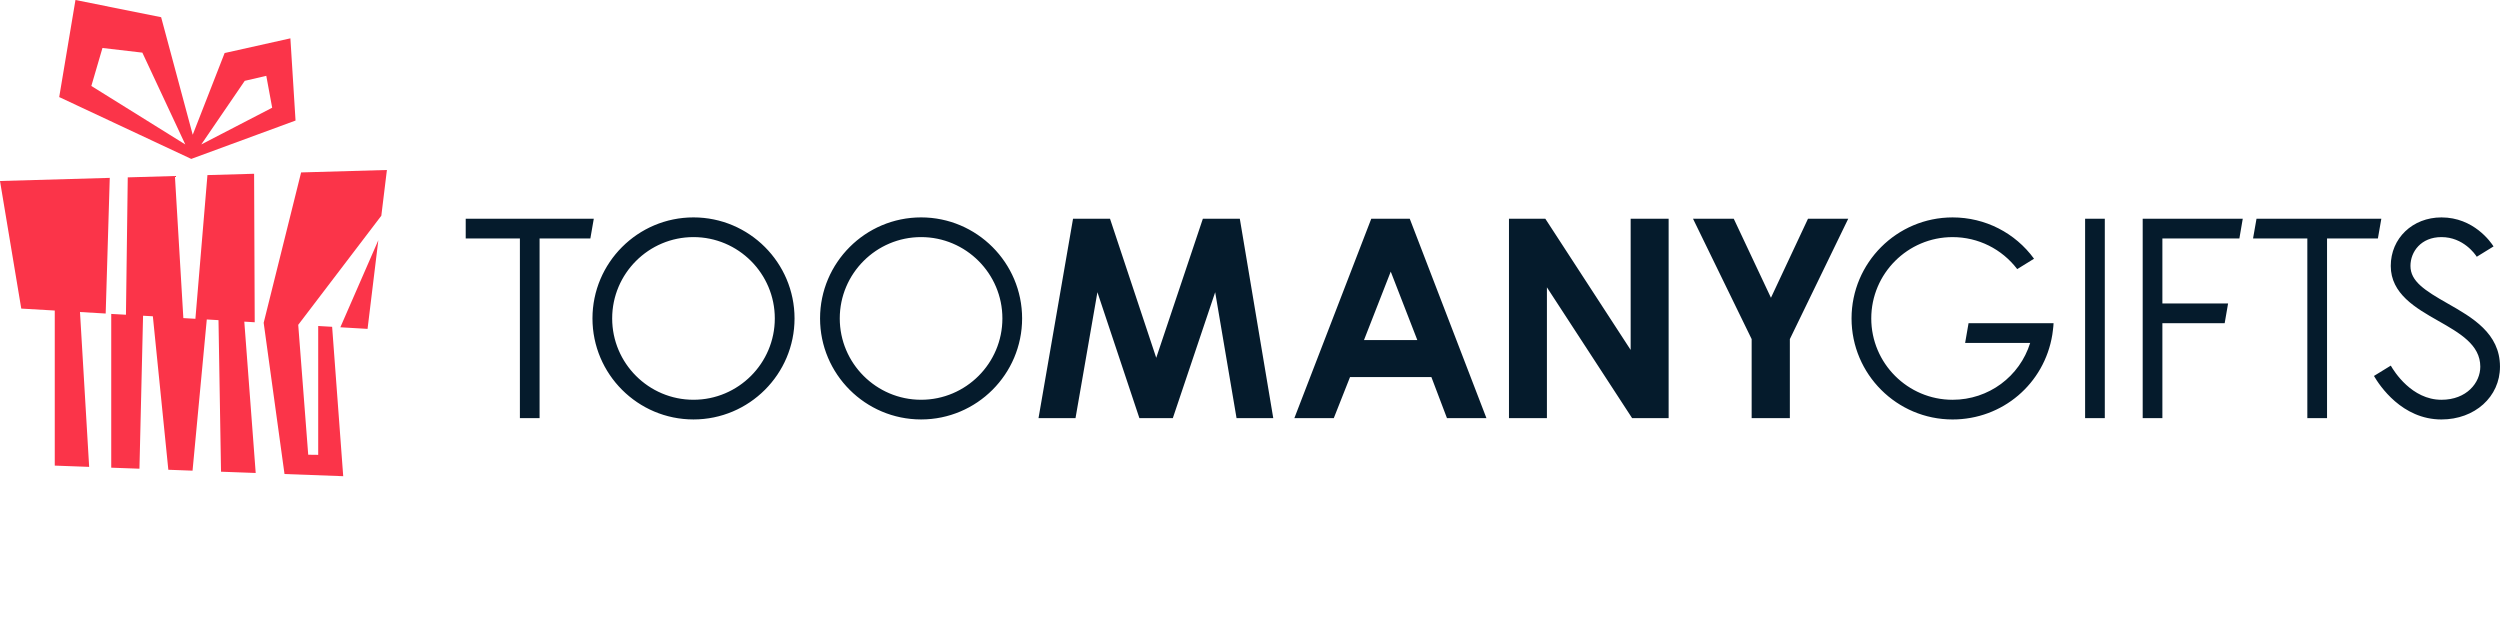
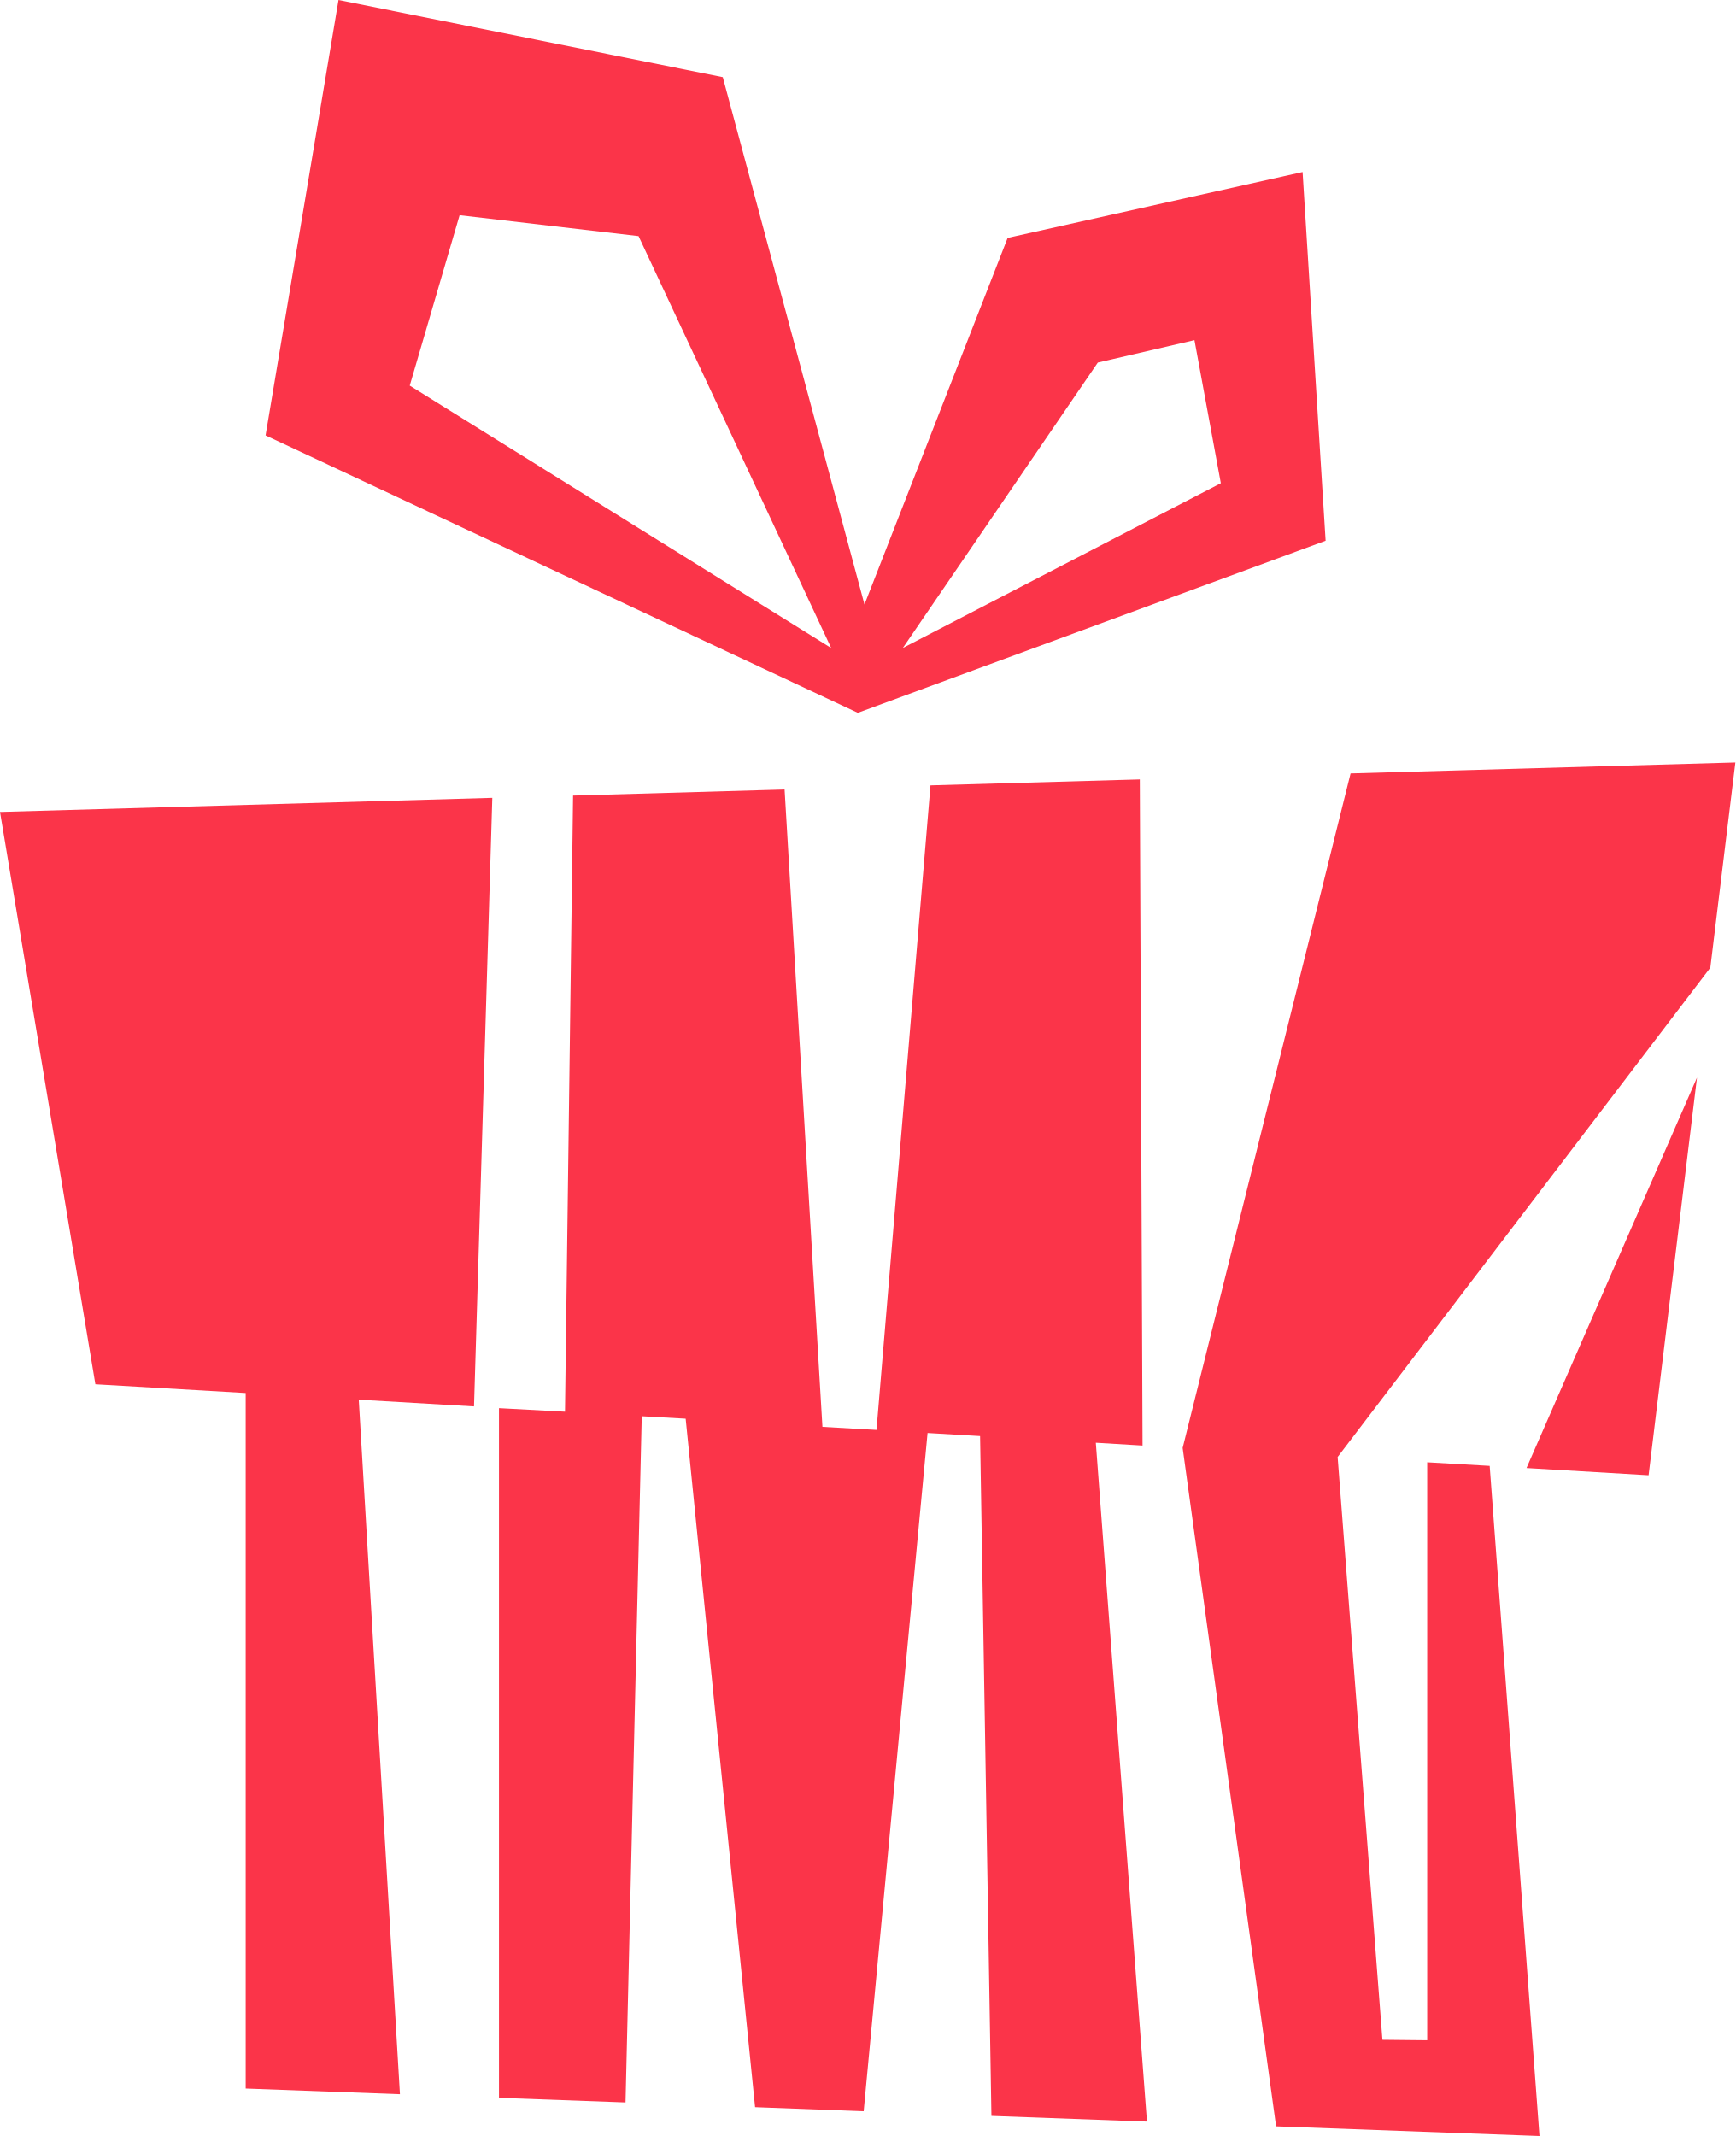
- <svg xmlns="http://www.w3.org/2000/svg" width="168" height="42" viewBox="0 0 168 42" fill="none">
-   <path d="M72.108 14.7H74.593L77.699 24.045L80.832 14.7H83.316L85.563 28.098H83.096L81.66 19.636L78.814 28.098H76.567L73.746 19.636L72.274 28.098H69.788L72.108 14.7ZM92.149 14.7H94.736L99.888 28.098H97.236L96.189 25.338H90.722L89.631 28.098H86.981L92.149 14.7ZM93.458 18.252L91.66 22.852H95.244L93.458 18.252ZM101.402 14.7H103.846L109.58 23.515V14.7H112.132V28.098H109.678L103.953 19.309V28.098H101.403V14.7H101.402ZM113.771 14.7H116.509L119.008 20.01L121.497 14.7H124.201L120.278 22.787V28.097H117.711V22.787L113.771 14.7ZM39.902 14.7H31.296V16.027H34.937V28.098H36.26V16.027H39.672L39.902 14.7ZM141.443 28.098H140.119V14.7H141.443V28.098ZM156.377 14.7H151.637L151.41 15.995V16.027H155.053V28.098H156.377V16.027H159.794L160.021 14.724V14.7H156.377ZM46.602 28.187C42.859 28.187 39.814 25.143 39.814 21.398C39.814 17.655 42.859 14.609 46.602 14.609C50.347 14.609 53.393 17.655 53.393 21.398C53.393 25.143 50.347 28.187 46.602 28.187ZM46.602 15.933C43.589 15.933 41.138 18.385 41.138 21.398C41.138 24.412 43.589 26.864 46.602 26.864C49.617 26.864 52.067 24.412 52.067 21.398C52.067 18.386 49.617 15.933 46.602 15.933ZM61.898 28.187C58.155 28.187 55.108 25.143 55.108 21.398C55.108 17.655 58.155 14.609 61.898 14.609C65.64 14.609 68.686 17.655 68.686 21.398C68.686 25.143 65.64 28.187 61.898 28.187ZM61.898 15.933C58.884 15.933 56.432 18.385 56.432 21.398C56.432 24.412 58.884 26.864 61.898 26.864C64.912 26.864 67.361 24.412 67.361 21.398C67.361 18.386 64.912 15.933 61.898 15.933ZM150.486 16.027L150.713 14.7H143.989V28.098H145.312V21.72H149.498L149.727 20.395H145.312V16.027H150.486ZM164.489 20.398C162.929 19.512 161.983 18.899 161.983 17.871C161.983 16.909 162.698 15.933 164.065 15.933C165.539 15.933 166.334 17.089 166.439 17.254L167.566 16.559C167.382 16.269 166.234 14.61 164.065 14.61C162.124 14.61 160.659 16.012 160.659 17.871C160.659 19.744 162.344 20.704 163.833 21.551C165.295 22.382 166.676 23.165 166.676 24.641C166.676 25.719 165.761 26.865 164.064 26.865C162.071 26.865 160.879 24.953 160.661 24.569L159.53 25.264C159.908 25.913 161.414 28.188 164.063 28.188C166.307 28.188 167.999 26.664 167.999 24.641C168 22.396 166.134 21.335 164.489 20.398ZM132.286 21.72L132.059 23.032V23.044H136.428C135.726 25.299 133.643 26.865 131.213 26.865C128.2 26.865 125.749 24.413 125.749 21.399C125.749 18.386 128.2 15.934 131.213 15.934C132.944 15.934 134.533 16.74 135.557 18.084L136.687 17.386C135.422 15.652 133.41 14.61 131.213 14.61C127.47 14.61 124.424 17.656 124.424 21.399C124.424 25.144 127.47 28.188 131.213 28.188C134.565 28.188 137.383 25.792 137.916 22.489C137.916 22.489 137.999 21.911 137.999 21.721H132.286V21.72Z" fill="#051B2C" />
-   <path d="M19.514 2.577L15.095 3.564L12.951 9.056L10.828 1.156L5.071 0L3.979 6.523L12.851 10.679L19.86 8.101L19.514 2.577ZM6.138 5.777L6.885 3.224L9.566 3.537L12.452 9.708L6.138 5.777ZM18.29 7.239L13.526 9.707L16.447 5.432L17.895 5.096L18.29 7.239Z" fill="#FB3449" />
-   <path fill-rule="evenodd" clip-rule="evenodd" d="M7.102 21.069L7.376 11.953L0 12.163L1.429 20.737L3.68 20.868V31.289L5.991 31.374L5.375 20.968L7.102 21.069Z" fill="#FB3449" />
-   <path fill-rule="evenodd" clip-rule="evenodd" d="M24.7 22.101L25.424 16.143L22.871 21.993L24.7 22.101ZM20.235 11.587L17.719 21.692L19.119 31.855L23.064 32L22.319 21.961L21.383 21.907V30.566L20.712 30.558L20.041 21.828L25.625 14.496L26 11.423L20.235 11.587Z" fill="#FB3449" />
-   <path fill-rule="evenodd" clip-rule="evenodd" d="M16.417 21.614L17.117 21.656L17.076 11.677L13.94 11.766L13.131 21.423L12.321 21.376L11.754 11.828L8.585 11.919L8.464 21.15L7.475 21.096V31.428L9.371 31.497L9.614 21.217L10.272 21.254L11.312 31.568L12.939 31.629L13.896 21.468L14.683 21.514L14.853 31.699L17.183 31.784L16.417 21.614Z" fill="#FB3449" />
+ <svg xmlns="http://www.w3.org/2000/svg" width="26" height="32" viewBox="0 0 26 32" fill="none">
+   <path d="M19.516 2.577L15.097 3.564L12.952 9.056L10.829 1.156L5.072 0L3.979 6.523L12.852 10.679L19.861 8.101L19.516 2.577V2.577ZM6.139 5.777L6.886 3.224L9.567 3.537L12.453 9.708L6.139 5.777ZM18.291 7.239L13.527 9.707L16.448 5.432L17.896 5.096L18.291 7.239Z" fill="#FB3449" />
+   <path fill-rule="evenodd" clip-rule="evenodd" d="M7.102 21.07L7.376 11.953L0 12.164L1.429 20.738L3.681 20.869V31.289L5.992 31.374L5.375 20.969L7.102 21.07Z" fill="#FB3449" />
+   <path fill-rule="evenodd" clip-rule="evenodd" d="M24.7 22.101L25.425 16.144L22.871 21.993L24.7 22.101ZM20.235 11.587L17.719 21.692L19.119 31.855L23.065 32L22.319 21.961L21.383 21.907V30.566L20.712 30.559L20.041 21.828L25.625 14.497L26 11.423L20.235 11.587Z" fill="#FB3449" />
+   <path fill-rule="evenodd" clip-rule="evenodd" d="M16.418 21.614L17.118 21.656L17.077 11.677L13.941 11.766L13.132 21.422L12.322 21.376L11.755 11.828L8.586 11.919L8.465 21.149L7.476 21.096V31.428L9.372 31.497L9.615 21.217L10.273 21.254L11.313 31.568L12.94 31.629L13.897 21.468L14.684 21.514L14.854 31.699L17.184 31.784L16.418 21.614Z" fill="#FB3449" />
</svg>
